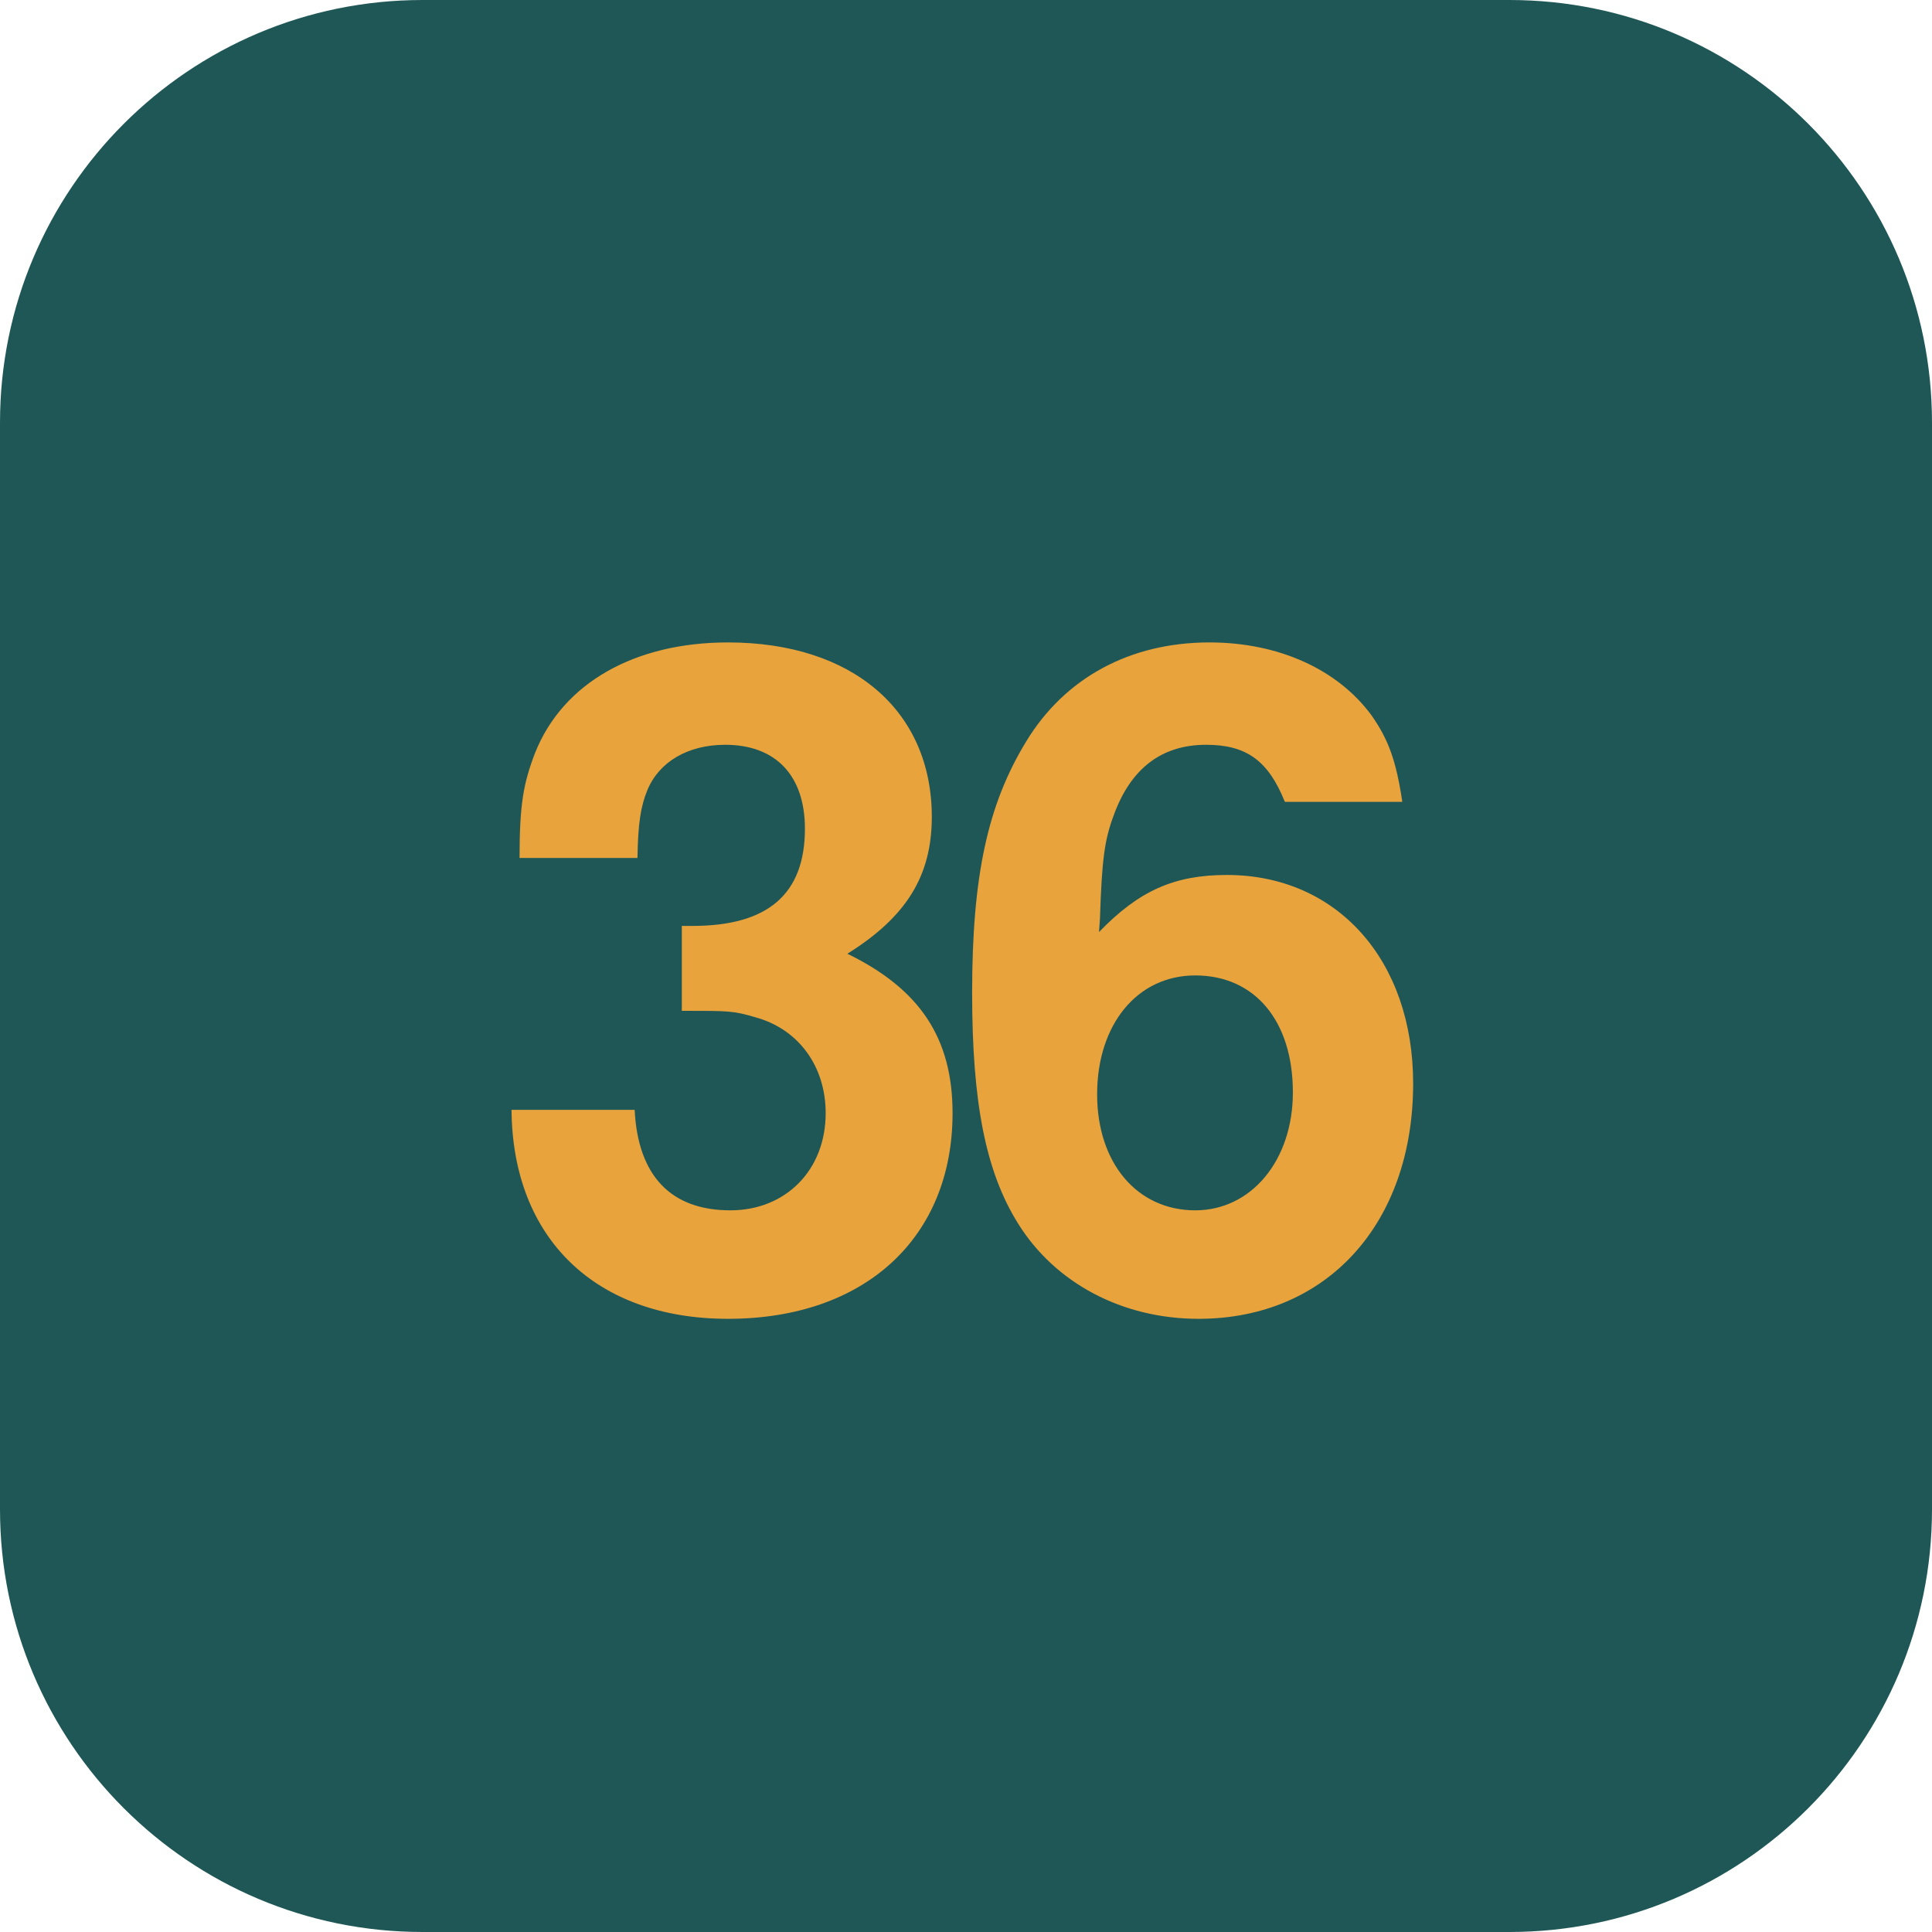
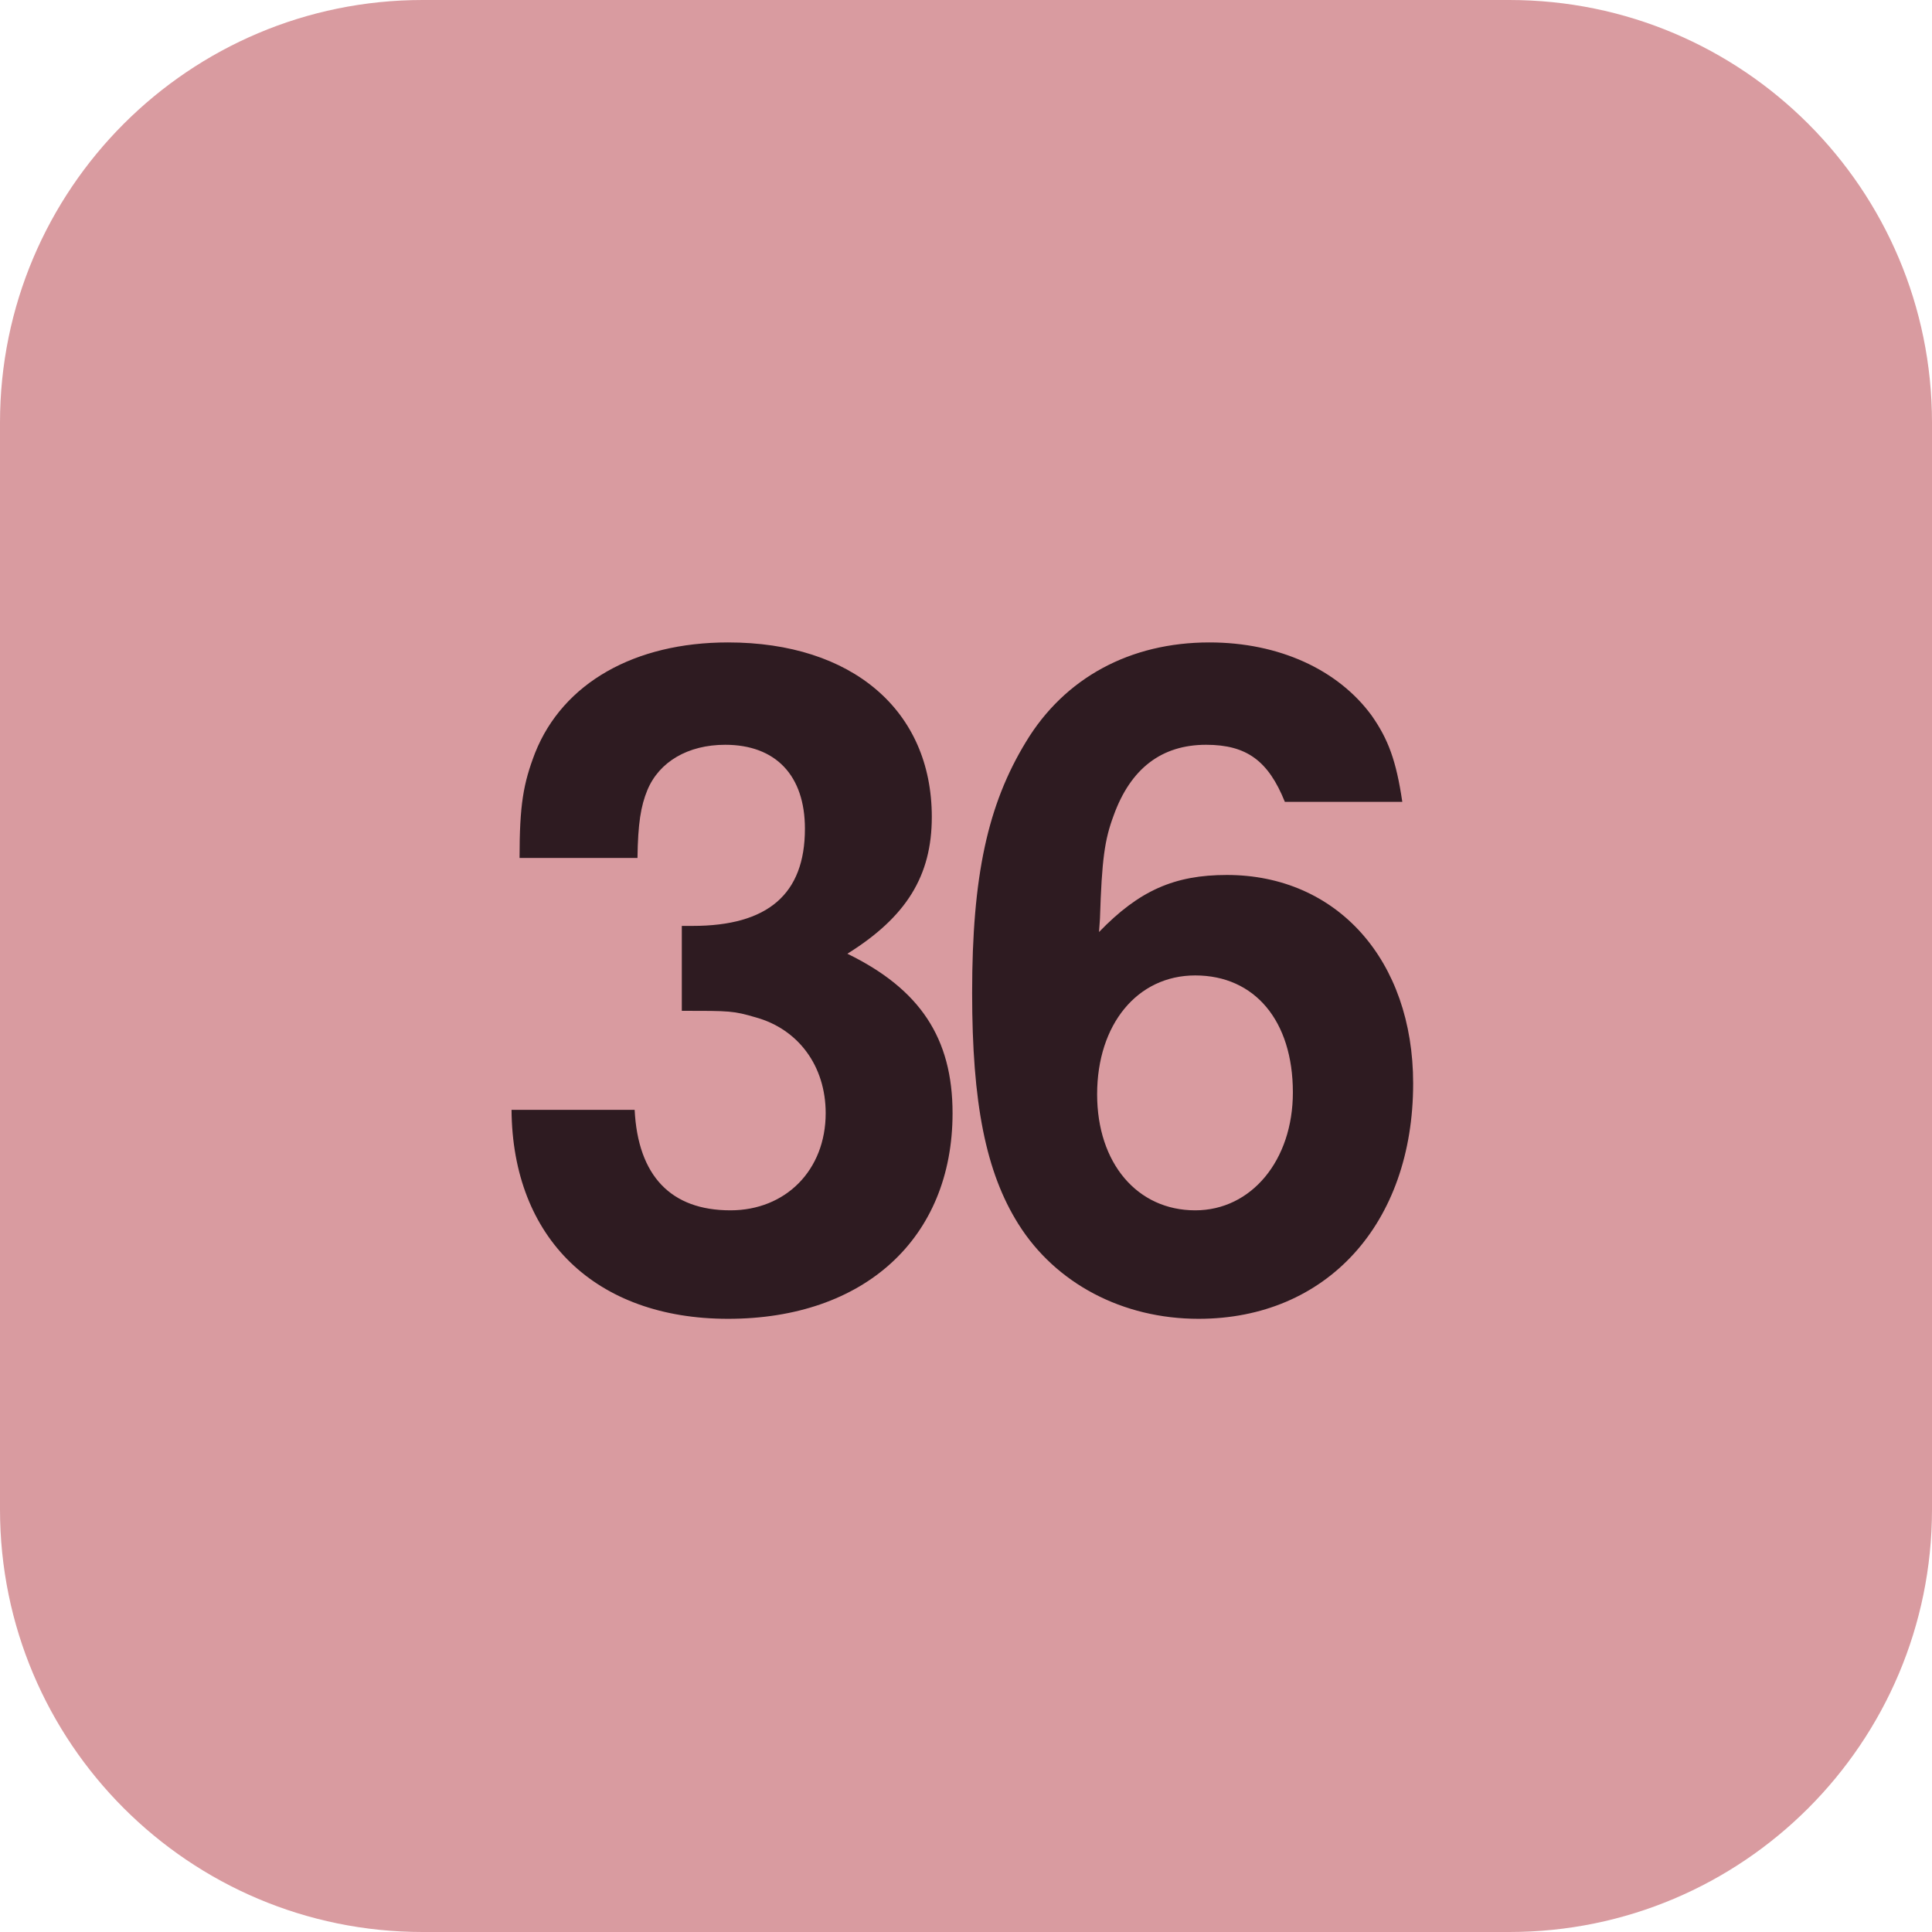
<svg xmlns="http://www.w3.org/2000/svg" viewBox="0 0 64 64">
-   <rect width="64" height="64" rx="14" fill="#1f5757" />
-   <text x="32" y="43" text-anchor="middle" font-family="Helvetica, Arial, sans-serif" font-size="30" font-weight="700" letter-spacing="-1.5" fill="#e8a33c">36</text>
+   <rect width="64" height="64" rx="14" fill="#d99ba0" />
+   <text x="32" y="43" text-anchor="middle" font-family="Helvetica, Arial, sans-serif" font-size="30" font-weight="700" letter-spacing="-1.5" fill="#2e1b21">36</text>
</svg>
